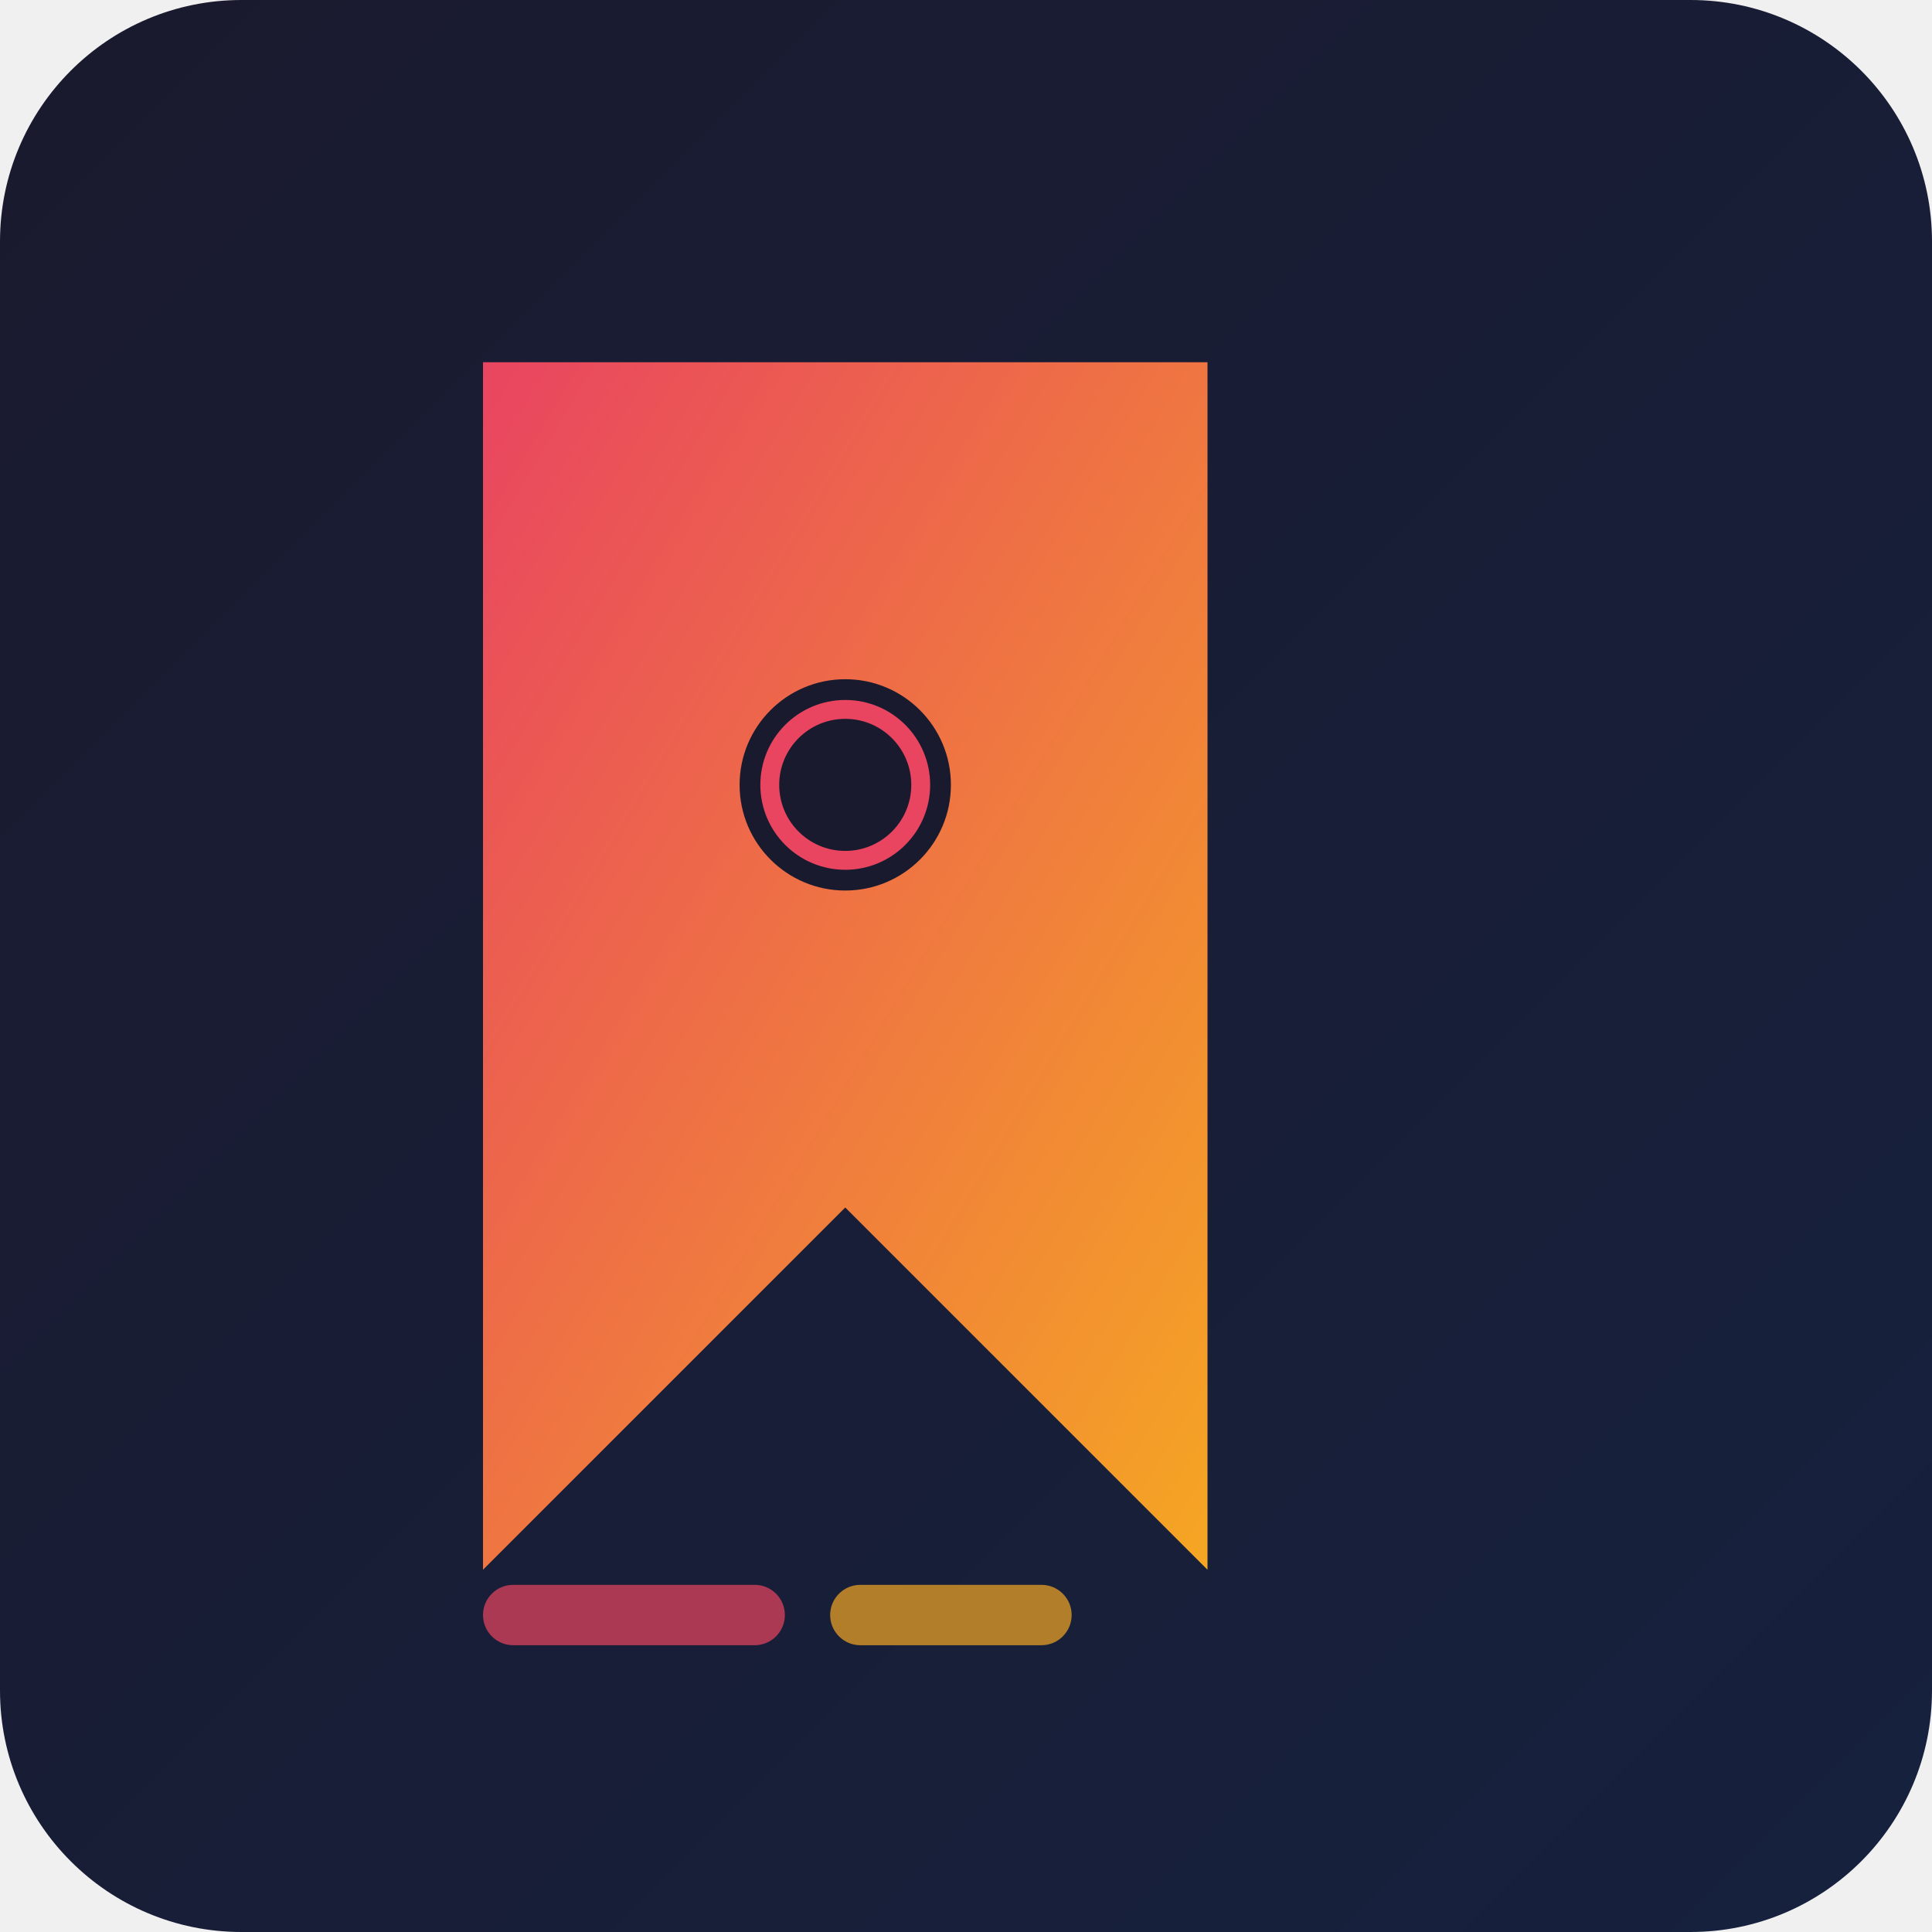
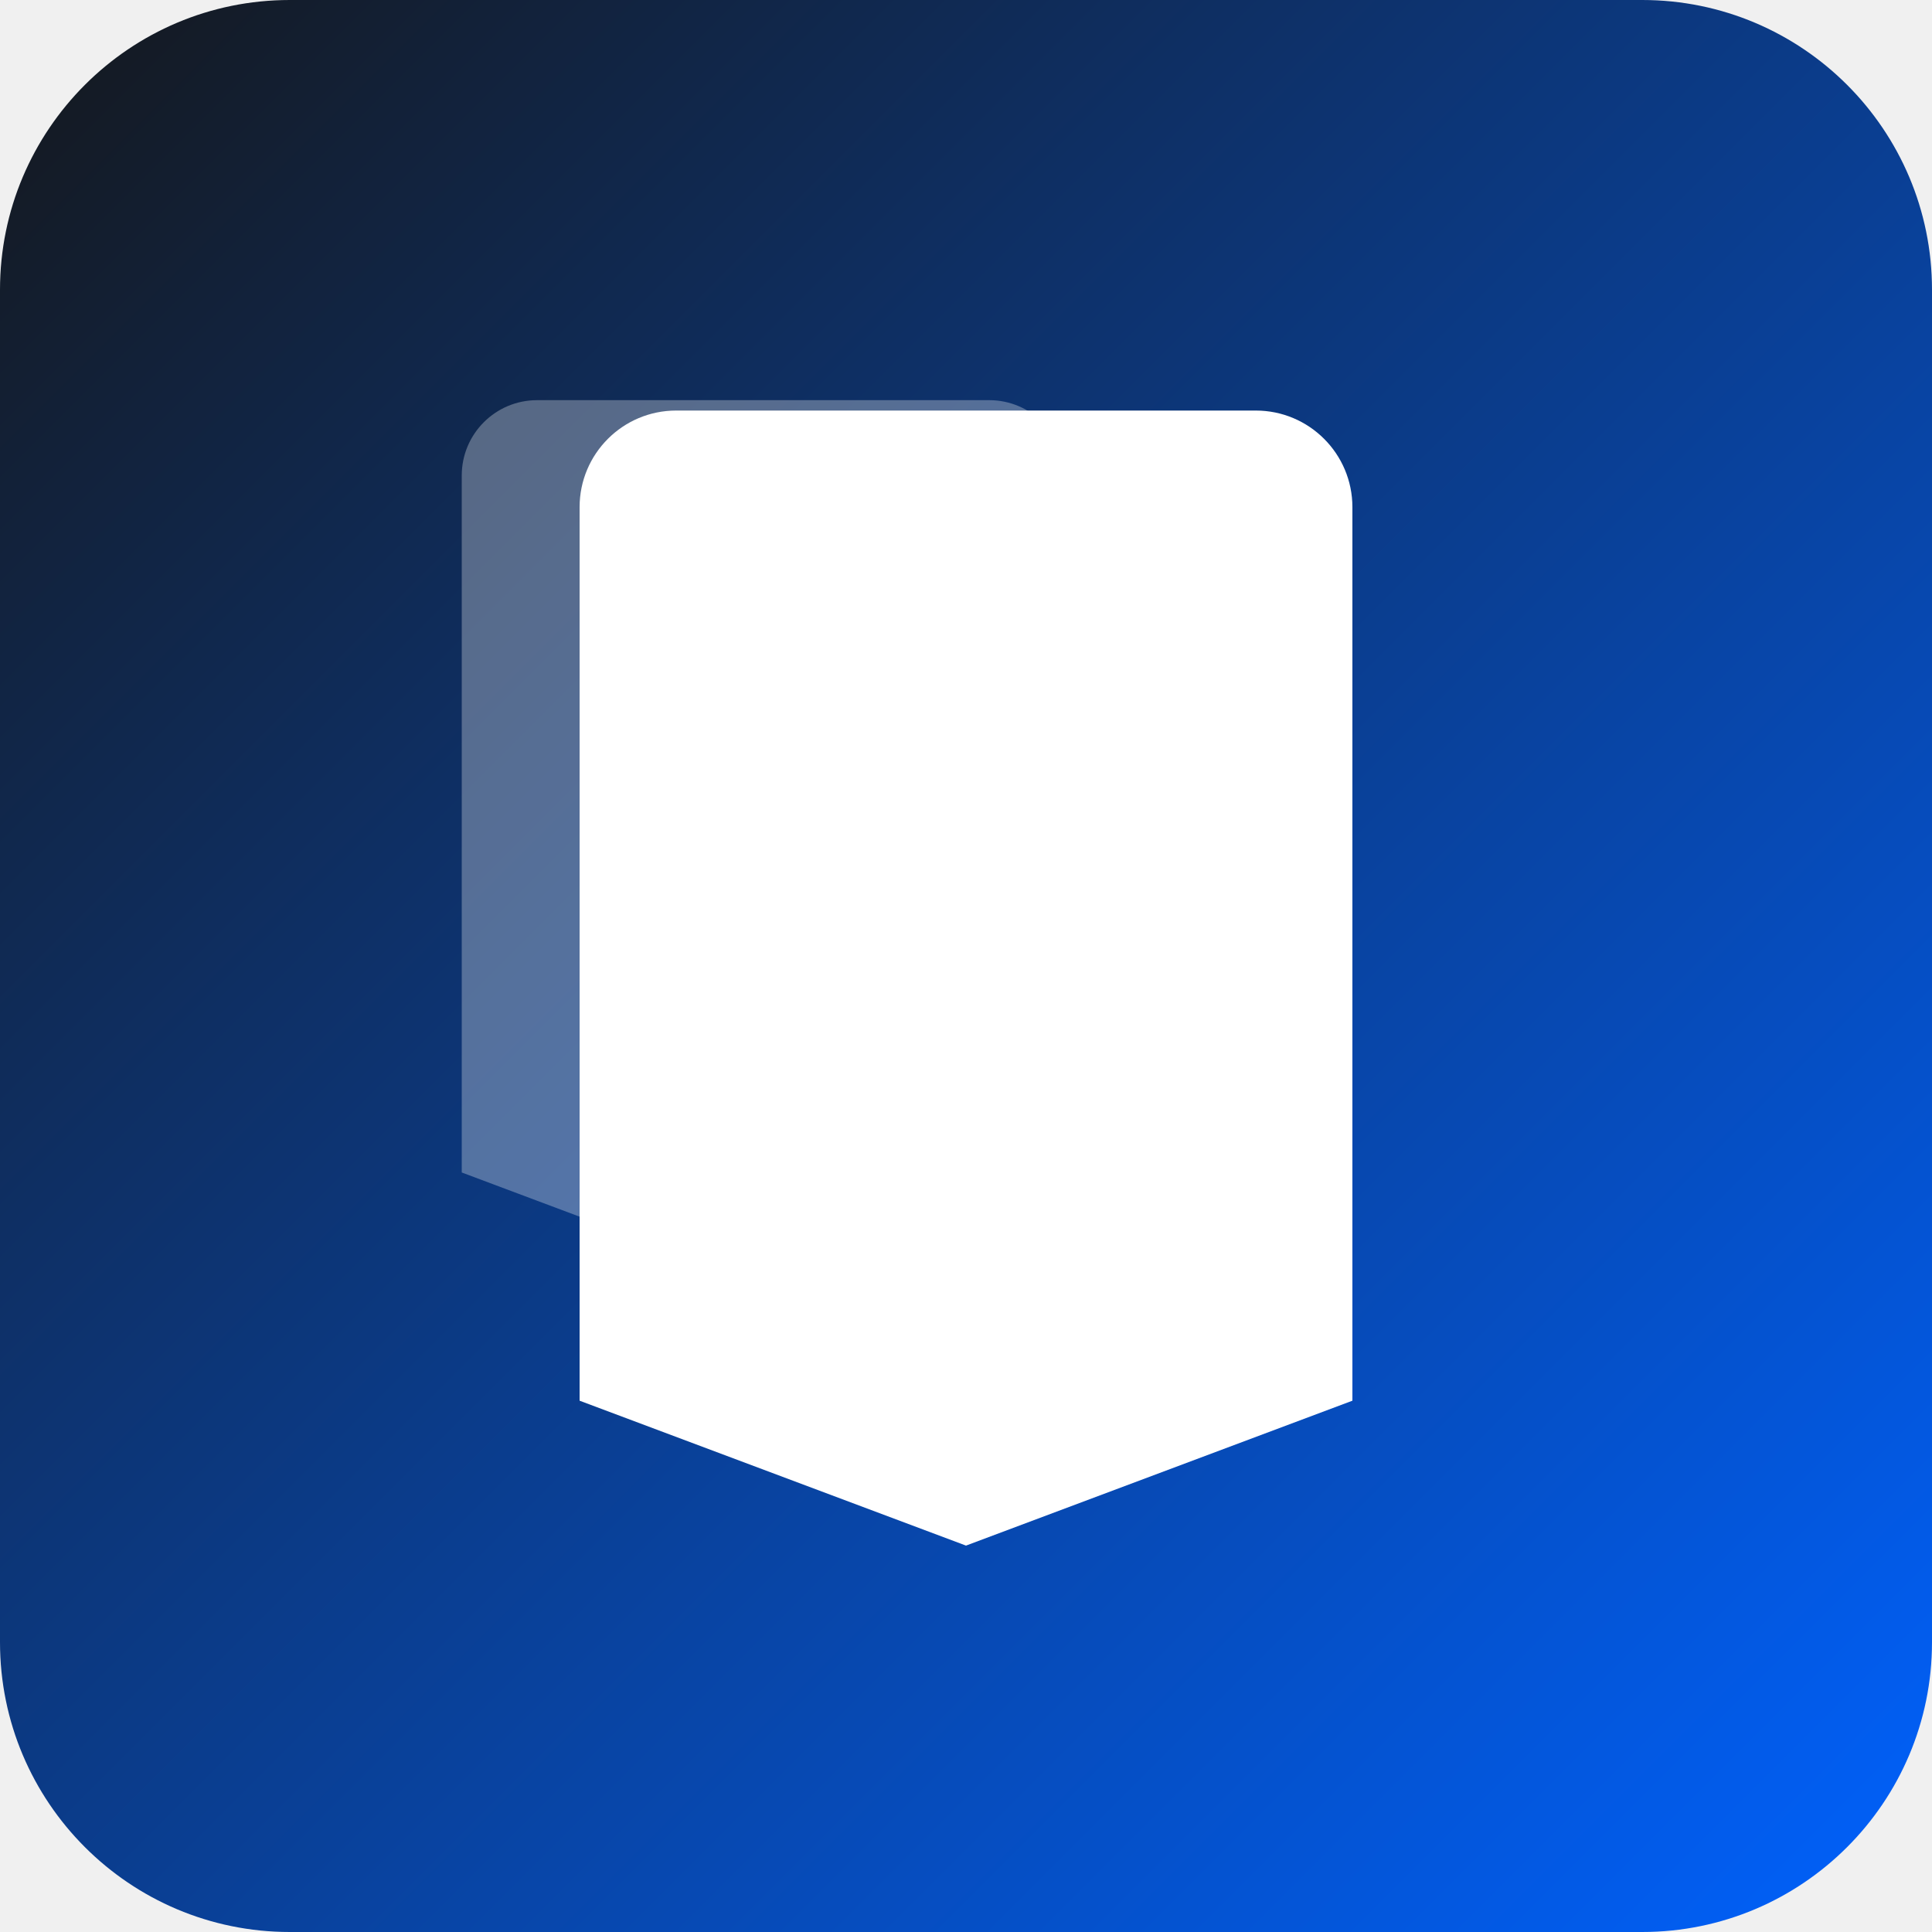
- <svg xmlns="http://www.w3.org/2000/svg" width="256" height="256" viewBox="0 0 256 256">
+ <svg xmlns="http://www.w3.org/2000/svg" width="800" height="800" viewBox="0 0 800 800">
  <defs>
    <linearGradient id="bg" x1="0" y1="0" x2="1" y2="1">
-       <stop offset="0%" stop-color="#1a1a2e" />
-       <stop offset="100%" stop-color="#16213e" />
-     </linearGradient>
-     <linearGradient id="accent" x1="0" y1="0" x2="1" y2="1">
-       <stop offset="0%" stop-color="#e94560" />
-       <stop offset="100%" stop-color="#f5a623" />
+       <stop offset="0%" stop-color="#15171A" />
+       <stop offset="100%" stop-color="#0062FF" />
    </linearGradient>
  </defs>
-   <rect width="256" height="256" rx="32" fill="url(#bg)" />
-   <g transform="translate(64, 48)">
-     <path d="M0,0 L96,0 L96,160 L48,112 L0,160 Z" fill="url(#accent)" rx="8" />
-     <circle cx="48" cy="56" r="14" fill="#1a1a2e" />
-     <circle cx="48" cy="56" r="10" fill="none" stroke="#e94560" stroke-width="2.5" />
-   </g>
-   <rect x="64" y="210" width="40" height="8" rx="4" fill="#e94560" opacity="0.7" />
-   <rect x="110" y="210" width="32" height="8" rx="4" fill="#f5a623" opacity="0.7" />
+   <rect width="800" height="800" rx="120" fill="url(#bg)" />
+   <path d="M 280 170 H 520 A 40 40 0 0 1 560 210 V 580 L 400 640 L 240 580 V 210 A 40 40 0 0 1 280 170 Z" fill="#ffffff" opacity="0.3" transform="translate(316 349) scale(0.78) translate(-400 -405)" />
+   <path d="M 280 170 H 520 A 40 40 0 0 1 560 210 V 580 L 400 640 L 240 580 V 210 A 40 40 0 0 1 280 170 Z" fill="#ffffff" />
</svg>
